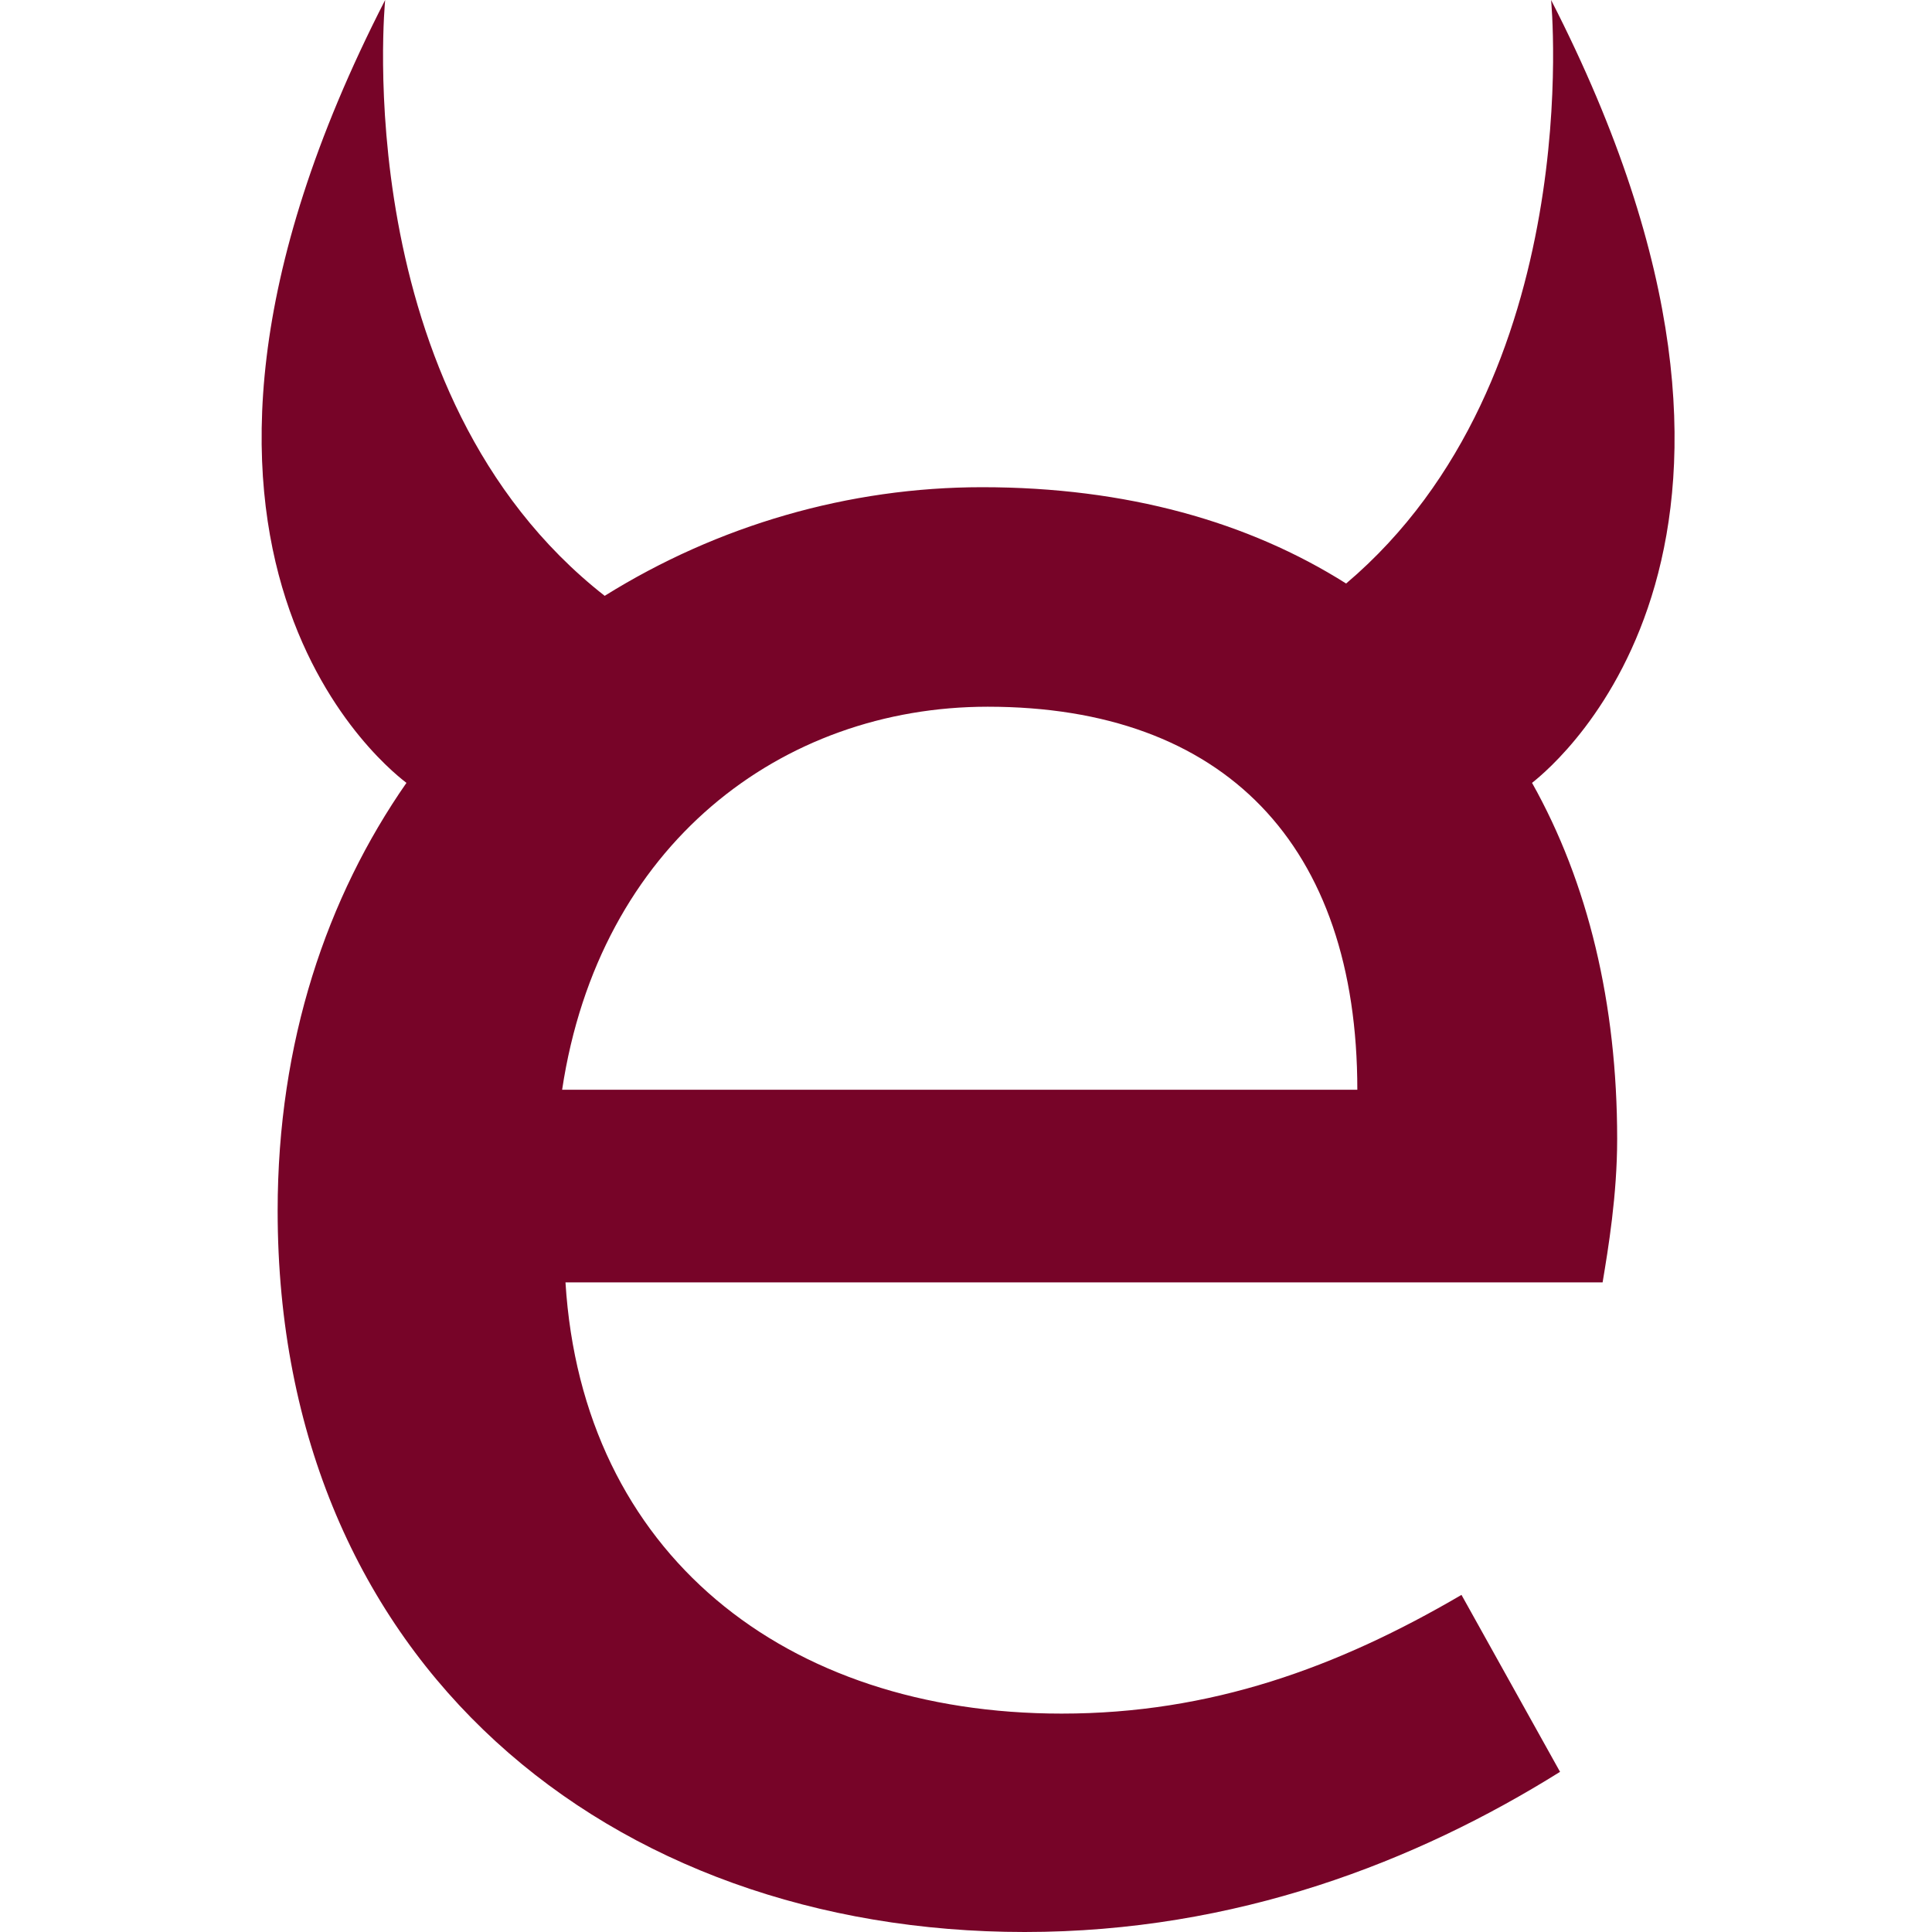
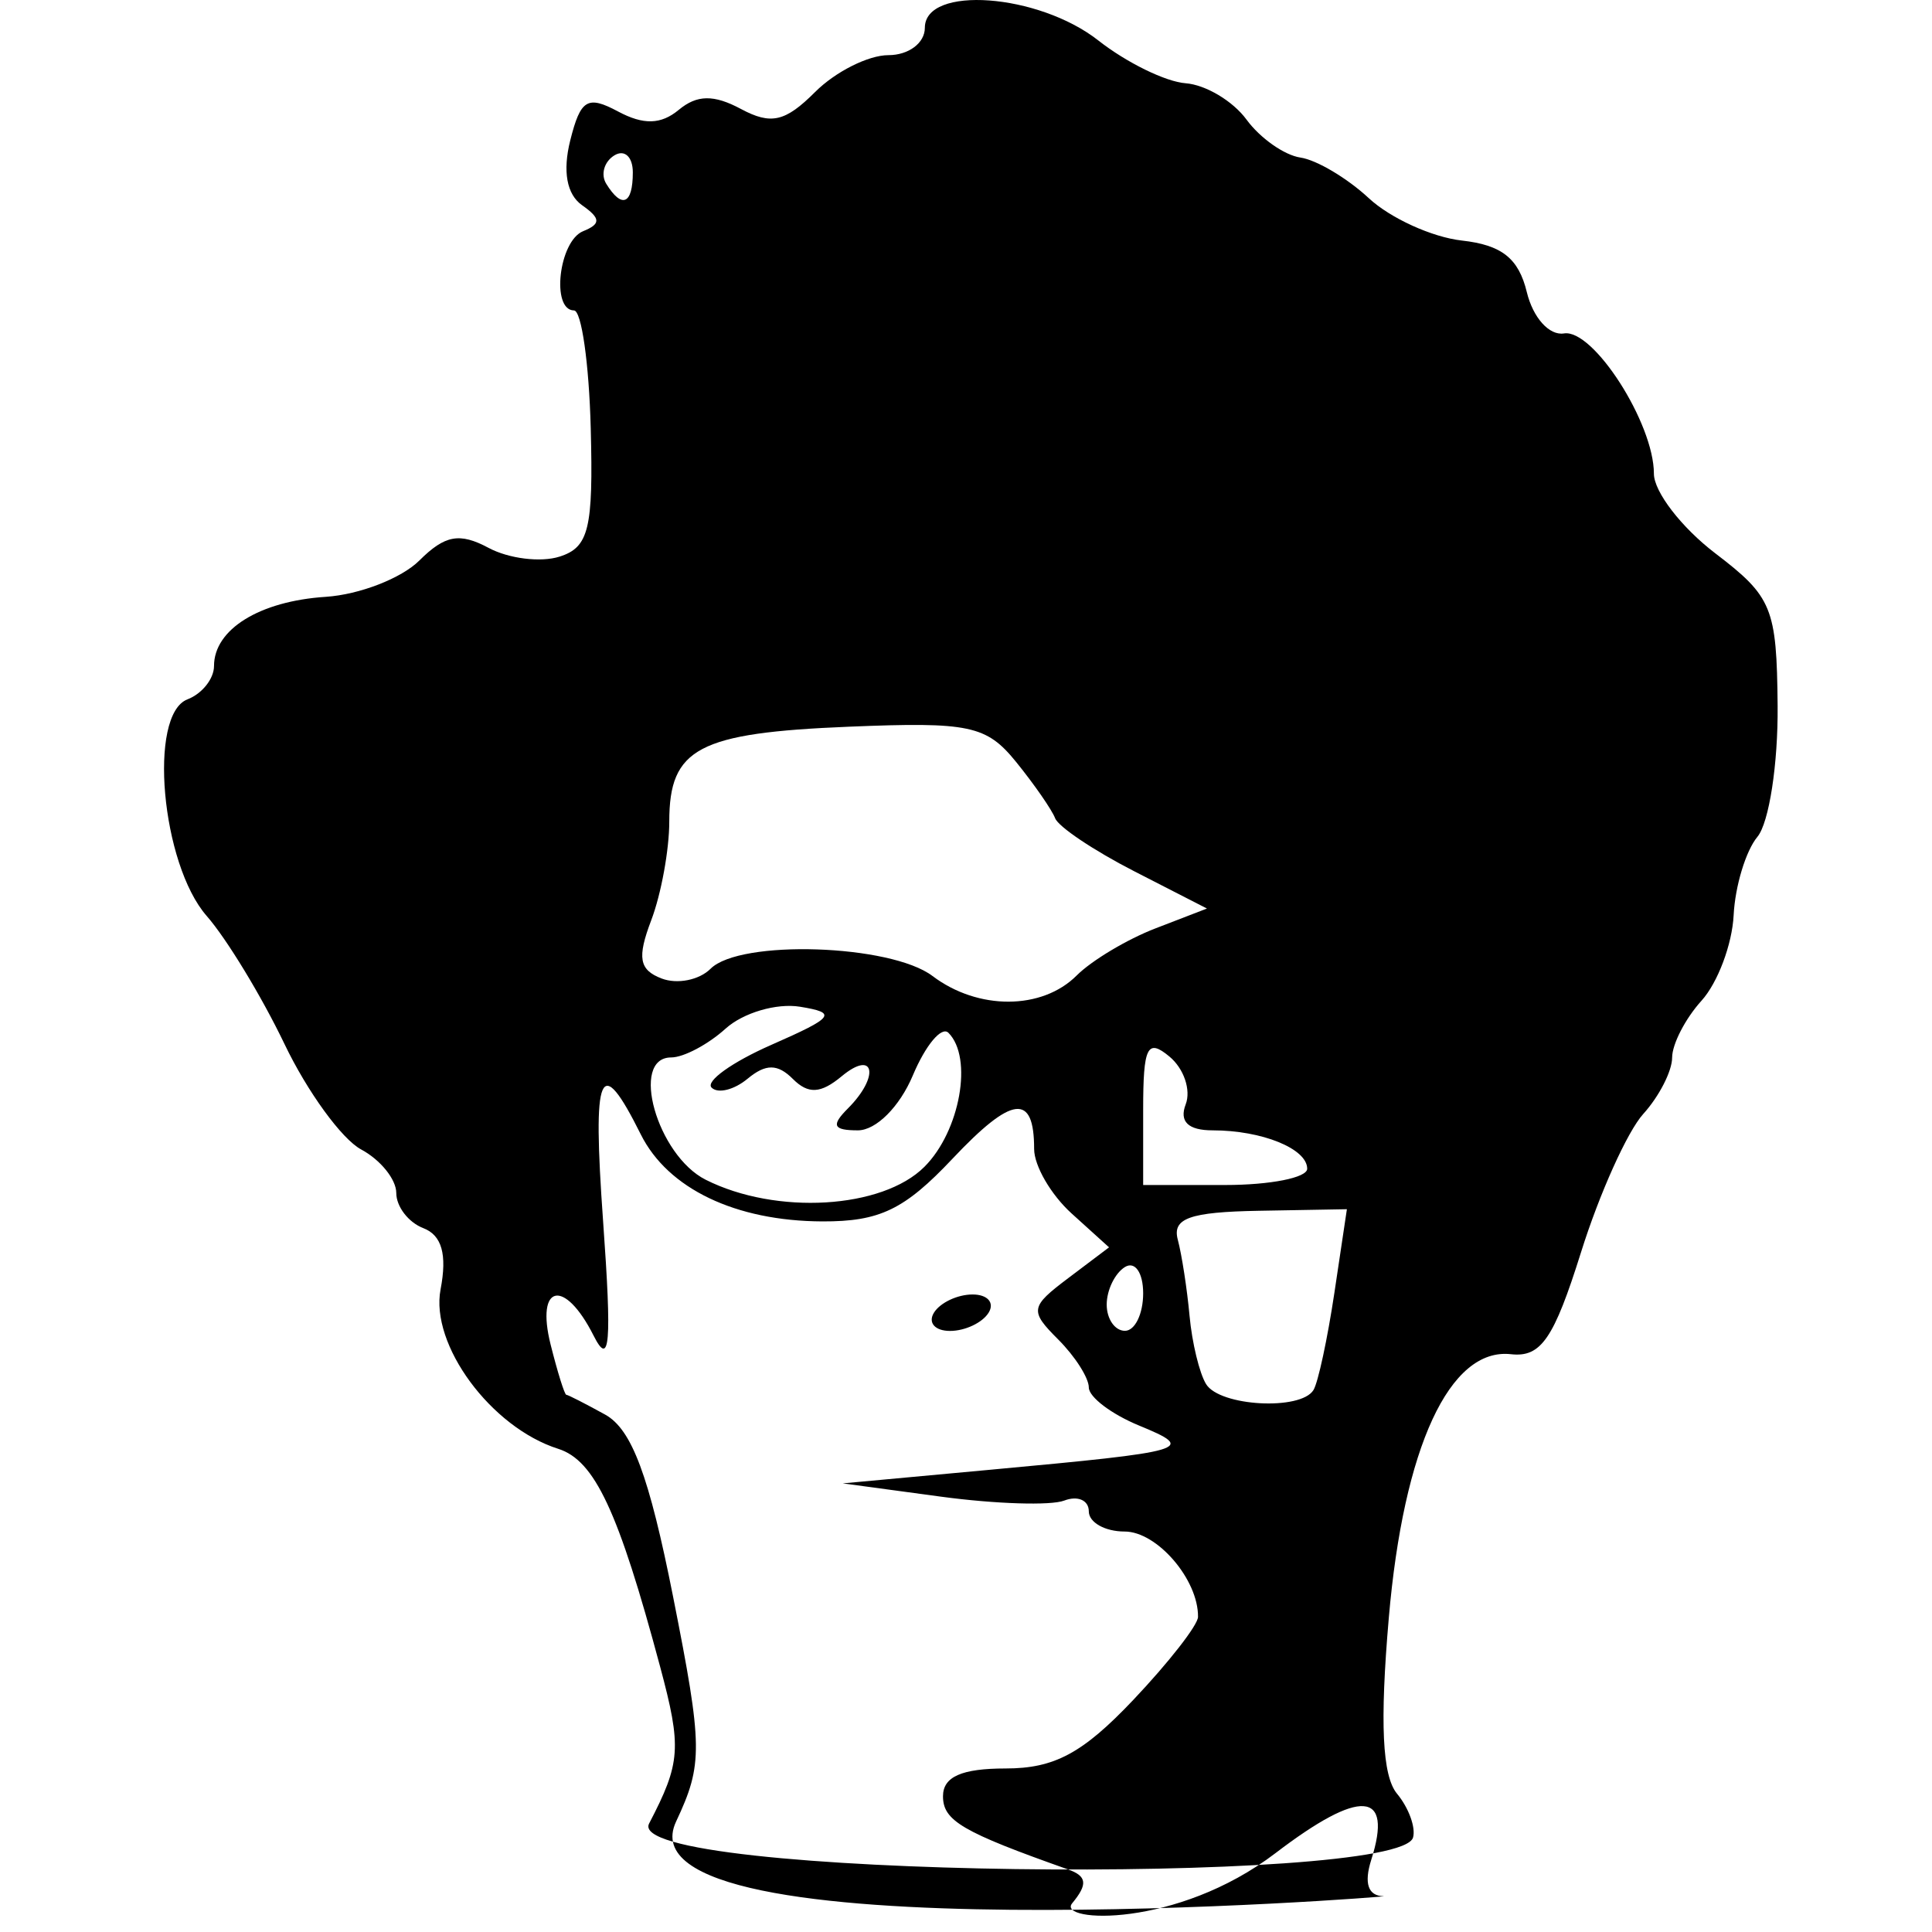
- <svg xmlns="http://www.w3.org/2000/svg" width="384" height="384" viewBox="0 0 384 384" fill="none">
-   <path d="M308.29 0C308.29 0 315.636 75.242 267.553 115.979C248.186 103.736 223.921 96.835 195.205 96.835C168.714 96.835 142.669 104.403 120.186 118.428C68.763 78.136 76.554 0 76.554 0C19.567 111.082 79.448 154.49 80.784 155.603C64.979 178.31 55.184 207.026 55.184 240.64C55.184 330.797 121.299 384 203.664 384C245.737 384 281.577 369.976 310.071 352.167L290.481 316.995C265.772 331.464 240.617 340.591 211.01 340.591C156.026 340.591 115.733 308.758 112.394 254.887H318.53C319.643 248.209 321.424 237.523 321.424 226.393C321.424 199.457 315.636 175.416 304.506 155.603C309.848 151.374 363.052 106.852 308.29 0ZM111.726 216.598C119.073 167.847 155.358 140.466 196.318 140.466C243.288 140.466 269.779 167.847 269.779 216.598H111.726Z" fill="#770428" />
+ <svg xmlns="http://www.w3.org/2000/svg" width="106" height="106" viewBox="0 0 106 106" fill="none">
+   <g>
+     <path d="M77.527 100.817C76.775 103.459 34.05 103.048 35.614 100.048C37.351 96.713 37.409 95.891 36.218 91.444C33.929 82.901 32.631 80.126 30.627 79.49C26.939 78.32 23.59 73.778 24.173 70.739C24.539 68.825 24.242 67.772 23.224 67.382C22.409 67.069 21.742 66.201 21.742 65.454C21.742 64.707 20.874 63.633 19.814 63.065C18.753 62.498 16.86 59.894 15.608 57.279C14.355 54.666 12.436 51.505 11.343 50.257C8.844 47.403 8.115 39.203 10.286 38.37C11.087 38.063 11.742 37.24 11.742 36.541C11.742 34.528 14.24 32.981 17.876 32.745C19.719 32.624 22.029 31.729 23.008 30.753C24.411 29.355 25.214 29.209 26.803 30.058C27.911 30.651 29.664 30.869 30.699 30.54C32.309 30.029 32.556 29.015 32.411 23.489C32.318 19.941 31.904 17.034 31.492 17.032C30.225 17.021 30.662 13.226 31.992 12.685C32.976 12.287 32.964 11.982 31.934 11.258C31.093 10.665 30.862 9.395 31.287 7.702C31.852 5.45 32.233 5.219 33.909 6.116C35.305 6.863 36.265 6.837 37.242 6.026C38.243 5.195 39.165 5.182 40.655 5.98C42.304 6.863 43.084 6.684 44.719 5.05C45.831 3.937 47.642 3.026 48.742 3.026C49.853 3.026 50.742 2.36 50.742 1.526C50.742 -0.819 56.977 -0.363 60.265 2.224C61.802 3.432 63.955 4.487 65.049 4.568C66.144 4.649 67.648 5.546 68.391 6.562C69.134 7.578 70.466 8.515 71.35 8.645C72.235 8.774 73.922 9.778 75.1 10.873C76.278 11.97 78.574 13.014 80.202 13.197C82.396 13.441 83.32 14.174 83.769 16.026C84.11 17.433 85.002 18.424 85.808 18.294C87.416 18.032 90.742 23.22 90.742 25.988C90.742 26.979 92.257 28.945 94.11 30.358C97.235 32.742 97.482 33.343 97.53 38.721C97.559 41.907 97.06 45.142 96.423 45.91C95.785 46.678 95.198 48.614 95.117 50.212C95.037 51.809 94.245 53.917 93.357 54.9C92.469 55.88 91.742 57.288 91.742 58.026C91.742 58.764 91.029 60.157 90.158 61.118C89.287 62.081 87.751 65.492 86.746 68.698C85.253 73.457 84.547 74.484 82.897 74.299C79.539 73.924 77.006 79.394 76.197 88.769C75.7 94.519 75.837 97.436 76.649 98.413C77.288 99.184 77.684 100.266 77.527 100.817ZM37.095 99.938C33.595 107.384 76.645 104.043 75.921 104.037C75.062 104.027 74.823 103.335 75.235 102.037C76.44 98.24 74.641 98.115 69.984 101.67C64.548 105.819 57.952 105.475 58.826 104.423C59.691 103.38 59.637 102.935 58.601 102.568C52.795 100.514 51.738 99.895 51.738 98.552C51.738 97.481 52.762 97.028 55.175 97.028C57.849 97.028 59.402 96.194 62.167 93.278C64.122 91.215 65.725 89.16 65.73 88.712C65.752 86.665 63.484 84.028 61.703 84.028C60.623 84.028 59.738 83.528 59.738 82.921C59.738 82.311 59.133 82.046 58.392 82.329C57.652 82.614 54.615 82.517 51.642 82.117L46.238 81.386L54.238 80.647C65.303 79.626 65.667 79.519 62.488 78.21C60.976 77.587 59.738 76.647 59.738 76.124C59.738 75.599 58.982 74.413 58.058 73.49C56.483 71.915 56.518 71.701 58.612 70.123L60.848 68.436L58.793 66.576C57.663 65.553 56.738 63.962 56.738 63.038C56.738 59.956 55.534 60.102 52.255 63.578C49.624 66.368 48.26 67.025 45.12 67.013C40.352 66.995 36.641 65.216 35.157 62.239C32.909 57.731 32.494 58.694 33.091 67.028C33.571 73.718 33.459 75.049 32.567 73.278C30.971 70.112 29.376 70.45 30.211 73.775C30.59 75.287 30.977 76.523 31.07 76.525C31.162 76.526 32.121 77.016 33.201 77.612C34.665 78.422 35.613 80.965 36.931 87.612C38.563 95.846 38.576 96.787 37.095 99.938ZM51.241 72.022C51.581 71.472 52.534 71.022 53.359 71.022C54.184 71.022 54.581 71.472 54.241 72.022C53.901 72.573 52.948 73.022 52.123 73.022C51.298 73.022 50.901 72.573 51.241 72.022ZM72.064 76.266C72.318 75.853 72.834 73.453 73.212 70.93L73.898 66.344L69.059 66.43C65.272 66.498 64.307 66.843 64.62 68.016C64.84 68.841 65.13 70.721 65.265 72.192C65.4 73.665 65.809 75.353 66.174 75.942C66.928 77.162 71.362 77.406 72.064 76.266ZM62.72 70.957C62.72 69.826 62.27 69.177 61.72 69.516C61.17 69.856 60.72 70.782 60.72 71.576C60.72 72.368 61.17 73.016 61.72 73.016C62.27 73.016 62.72 72.09 62.72 70.957ZM50.72 64.016C52.675 62.062 53.398 58.028 52.037 56.666C51.661 56.291 50.783 57.34 50.085 58.999C49.361 60.721 48.066 62.017 47.068 62.017C45.709 62.017 45.587 61.749 46.52 60.816C48.279 59.057 47.986 57.55 46.178 59.051C45.028 60.005 44.347 60.042 43.501 59.197C42.665 58.361 42.015 58.358 41.02 59.182C40.278 59.798 39.388 60.019 39.042 59.672C38.696 59.327 40.17 58.272 42.317 57.328C45.78 55.806 45.957 55.571 43.888 55.234C42.605 55.026 40.769 55.568 39.809 56.437C38.848 57.306 37.506 58.017 36.825 58.017C34.535 58.017 36.05 63.385 38.72 64.728C42.588 66.675 48.407 66.331 50.72 64.016ZM71.72 64.124C71.72 63.023 69.24 62.017 66.531 62.017C65.188 62.017 64.69 61.535 65.054 60.59C65.355 59.804 64.953 58.624 64.161 57.968C62.946 56.959 62.72 57.419 62.72 60.895V65.016H67.22C69.695 65.016 71.72 64.615 71.72 64.124ZM59.073 53.52C59.896 52.697 61.841 51.535 63.394 50.937L66.22 49.847L62.22 47.797C60.02 46.669 58.072 45.364 57.891 44.895C57.71 44.426 56.747 43.036 55.75 41.806C54.124 39.798 53.187 39.6 46.59 39.87C38.31 40.208 36.72 41.045 36.72 45.074C36.72 46.62 36.275 49.056 35.731 50.487C34.948 52.547 35.066 53.212 36.298 53.685C37.154 54.014 38.364 53.773 38.987 53.15C40.601 51.535 48.857 51.806 51.161 53.548C53.658 55.437 57.169 55.425 59.073 53.52ZM34.72 9.458C34.72 8.601 34.263 8.182 33.704 8.527C33.145 8.873 32.946 9.574 33.263 10.085C34.12 11.473 34.72 11.213 34.72 9.458Z" fill="black" />
+   </g>
</svg>
